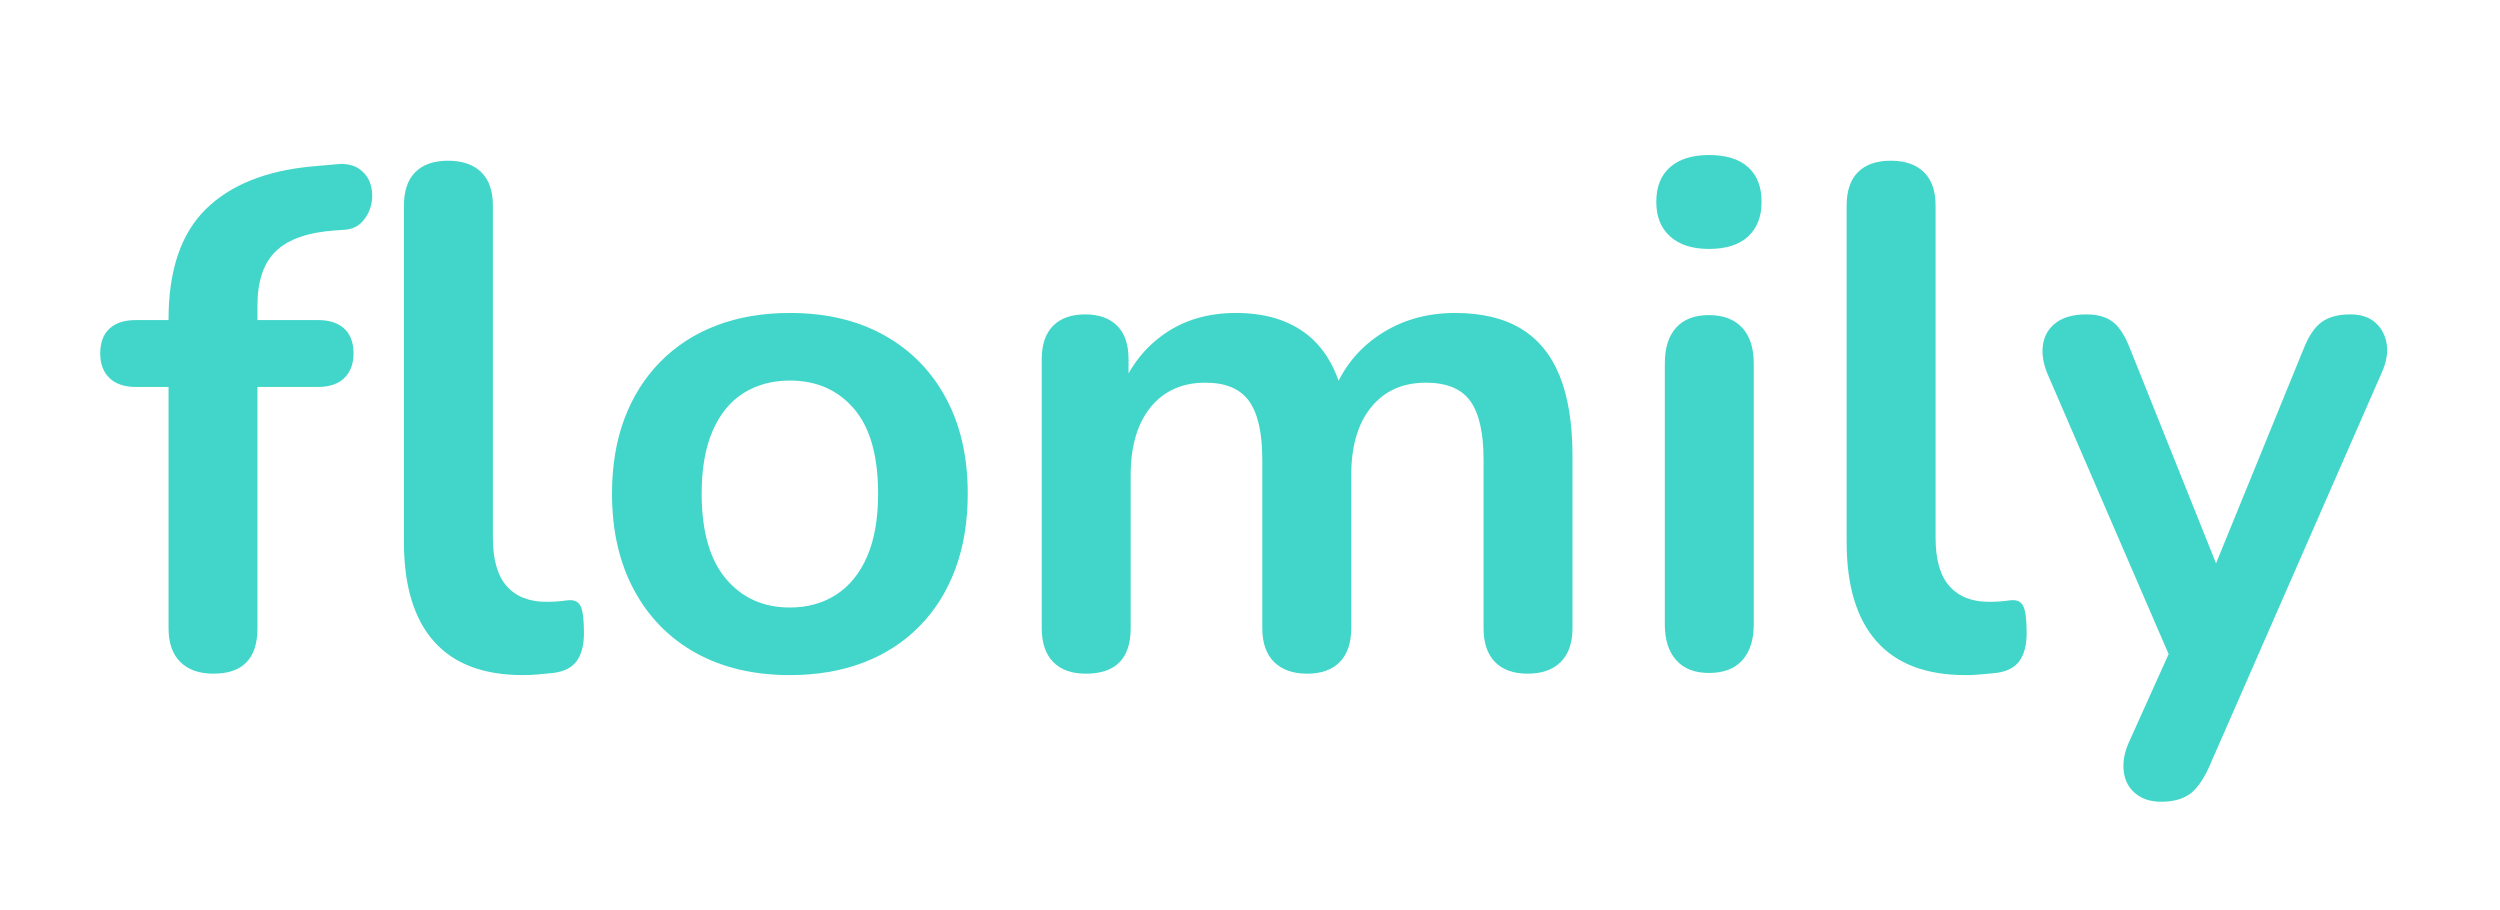
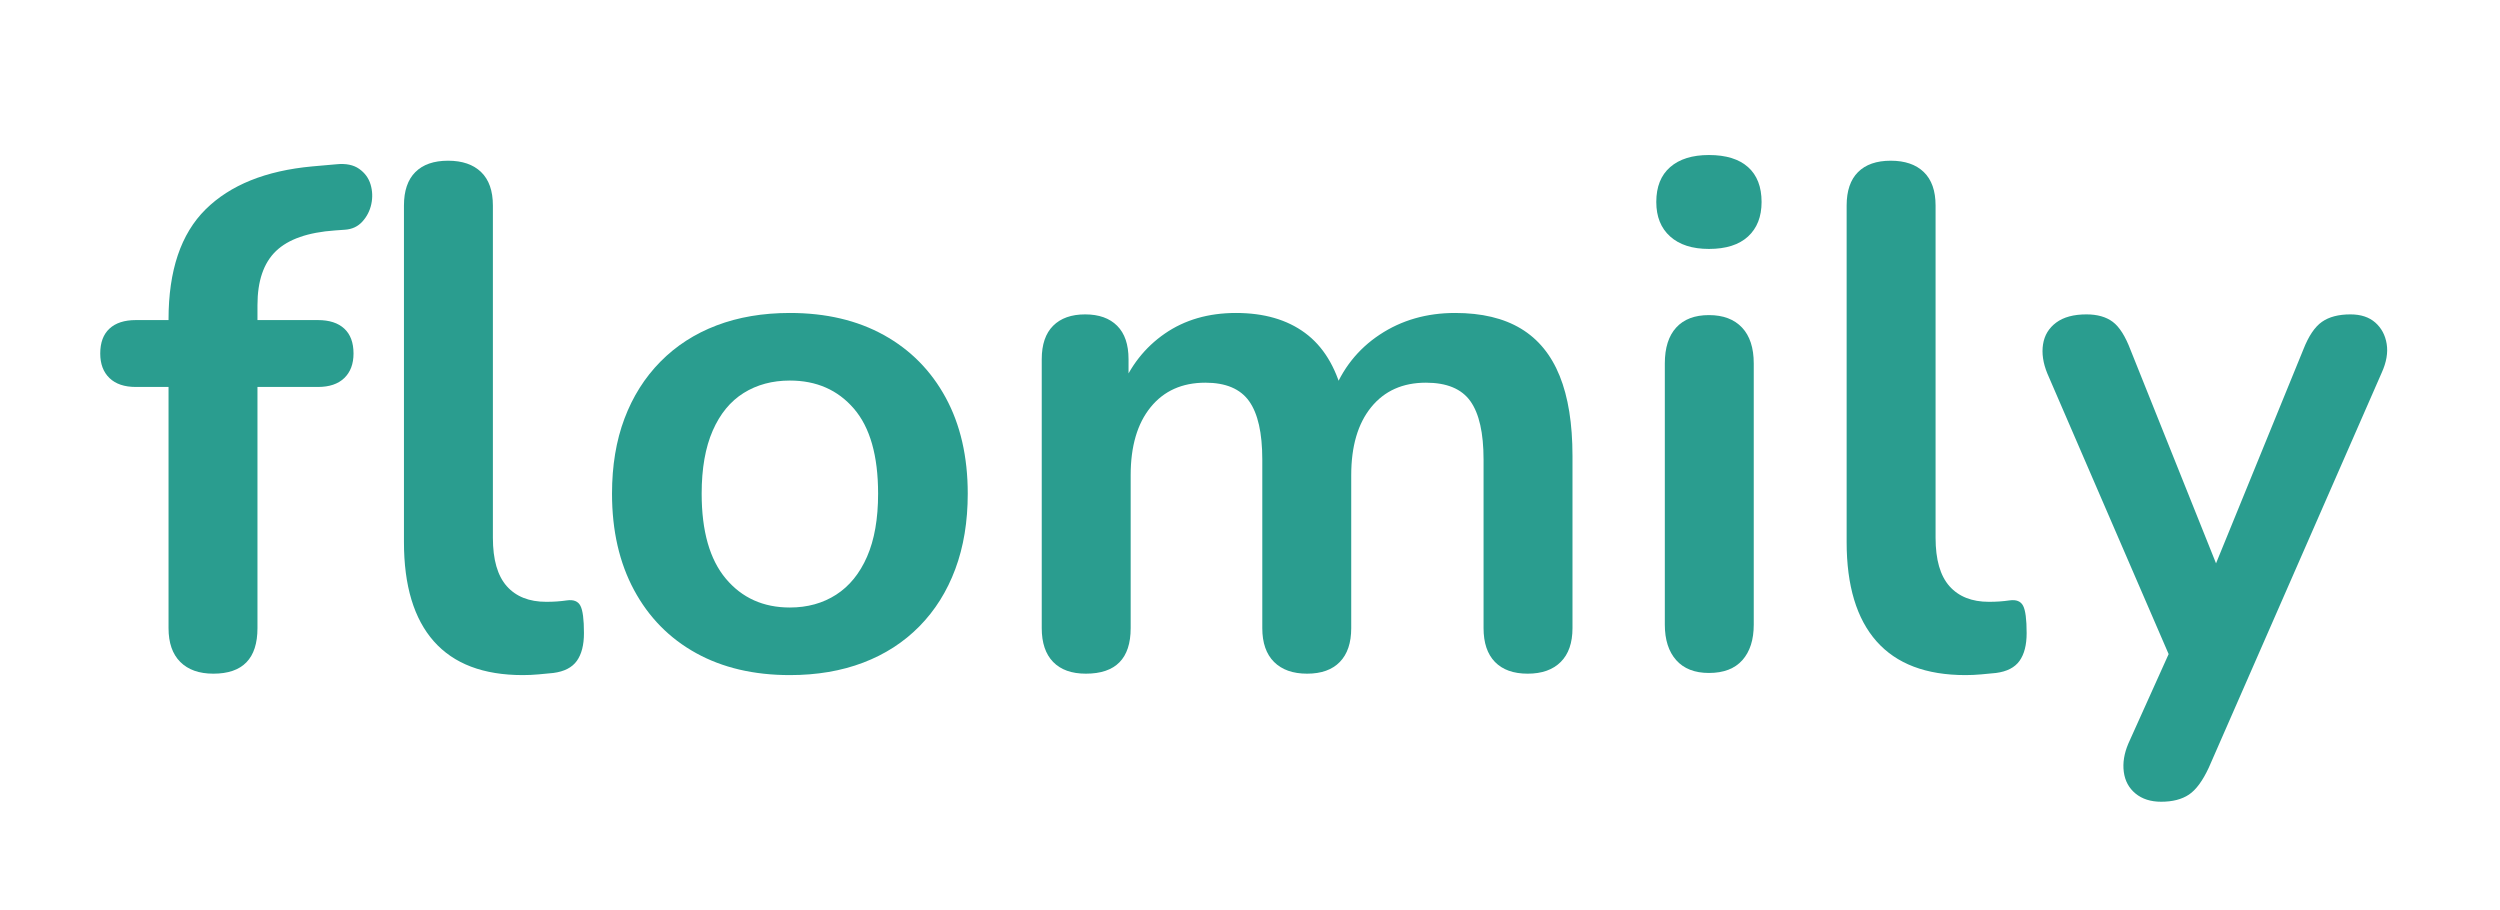
<svg xmlns="http://www.w3.org/2000/svg" viewBox="0 0 253 92" width="253" height="92">
  <g transform="translate(10.0,67.6) scale(0.072,-0.072)">
-     <path d="M161 -8Q131 -8 114.5 8.5Q98 25 98 56V395H52Q28 395 15.0 407.5Q2 420 2 442Q2 465 15.0 477.0Q28 489 52 489H134L98 456V490Q98 593 150.0 644.5Q202 696 300 705L334 708Q354 710 366.0 701.5Q378 693 382.0 679.5Q386 666 383.0 652.0Q380 638 370.5 627.5Q361 617 346 616L332 615Q275 611 249.0 586.0Q223 561 223 510V473L207 489H308Q332 489 345.0 477.0Q358 465 358 442Q358 420 345.0 407.5Q332 395 308 395H223V56Q223 -8 161 -8Z" fill="#41D6C9" />
+     <path d="M161 -8Q131 -8 114.5 8.5Q98 25 98 56V395H52Q28 395 15.0 407.5Q2 420 2 442Q2 465 15.0 477.0Q28 489 52 489H134L98 456V490Q98 593 150.0 644.5Q202 696 300 705L334 708Q354 710 366.0 701.5Q378 693 382.0 679.5Q386 666 383.0 652.0Q380 638 370.5 627.5Q361 617 346 616L332 615Q275 611 249.0 586.0Q223 561 223 510V473L207 489H308Q332 489 345.0 477.0Q358 465 358 442Q358 420 345.0 407.5Q332 395 308 395H223V56Q223 -8 161 -8Z" fill="#2A9D8F" />
  </g>
  <g transform="translate(36.2,67.6) scale(0.072,-0.072)">
-     <path d="M232 -10Q149 -10 107.0 37.5Q65 85 65 177V650Q65 681 81.0 697.0Q97 713 127 713Q157 713 173.5 697.0Q190 681 190 650V183Q190 137 209.5 115.0Q229 93 265 93Q273 93 280.0 93.5Q287 94 294 95Q308 97 313.0 87.5Q318 78 318 49Q318 24 308.0 10.0Q298 -4 275 -7Q265 -8 254.0 -9.0Q243 -10 232 -10Z" fill="#41D6C9" />
+     <path d="M232 -10Q149 -10 107.0 37.5Q65 85 65 177V650Q65 681 81.0 697.0Q97 713 127 713Q157 713 173.5 697.0Q190 681 190 650V183Q190 137 209.5 115.0Q229 93 265 93Q273 93 280.0 93.5Q287 94 294 95Q308 97 313.0 87.5Q318 78 318 49Q318 24 308.0 10.0Q298 -4 275 -7Q265 -8 254.0 -9.0Q243 -10 232 -10Z" fill="#2A9D8F" />
  </g>
  <g transform="translate(59.2,67.6) scale(0.072,-0.072)">
-     <path d="M288 -10Q212 -10 156.0 21.0Q100 52 69.0 109.5Q38 167 38 245Q38 304 55.5 350.5Q73 397 106.0 430.5Q139 464 185.0 481.5Q231 499 288 499Q364 499 420.0 468.0Q476 437 507.0 380.0Q538 323 538 245Q538 186 520.5 139.0Q503 92 470.0 58.5Q437 25 391.0 7.5Q345 -10 288 -10ZM288 85Q325 85 353.0 103.0Q381 121 396.5 156.5Q412 192 412 245Q412 325 378.0 364.5Q344 404 288 404Q251 404 223.0 386.5Q195 369 179.5 333.5Q164 298 164 245Q164 166 198.0 125.5Q232 85 288 85Z" fill="#41D6C9" />
+     <path d="M288 -10Q212 -10 156.0 21.0Q100 52 69.0 109.5Q38 167 38 245Q38 304 55.5 350.5Q73 397 106.0 430.5Q139 464 185.0 481.5Q231 499 288 499Q364 499 420.0 468.0Q476 437 507.0 380.0Q538 323 538 245Q538 186 520.5 139.0Q503 92 470.0 58.5Q437 25 391.0 7.5Q345 -10 288 -10ZM288 85Q325 85 353.0 103.0Q381 121 396.5 156.5Q412 192 412 245Q412 325 378.0 364.5Q344 404 288 404Q251 404 223.0 386.5Q195 369 179.5 333.5Q164 298 164 245Q164 166 198.0 125.5Q232 85 288 85Z" fill="#2A9D8F" />
  </g>
  <g transform="translate(100.6,67.6) scale(0.072,-0.072)">
-     <path d="M129 -8Q99 -8 83.0 8.5Q67 25 67 56V434Q67 465 83.0 481.0Q99 497 128 497Q157 497 173.0 481.0Q189 465 189 434V361L178 391Q198 441 240.0 470.0Q282 499 340 499Q399 499 437.0 471.0Q475 443 490 385H476Q496 438 542.0 468.5Q588 499 648 499Q704 499 740.5 477.0Q777 455 795.0 410.5Q813 366 813 298V56Q813 25 796.5 8.5Q780 -8 750 -8Q720 -8 704.0 8.5Q688 25 688 56V293Q688 349 669.5 375.0Q651 401 607 401Q558 401 530.0 366.5Q502 332 502 271V56Q502 25 486.0 8.5Q470 -8 440 -8Q410 -8 393.5 8.5Q377 25 377 56V293Q377 349 358.5 375.0Q340 401 297 401Q248 401 220.0 366.5Q192 332 192 271V56Q192 -8 129 -8Z" fill="#41D6C9" />
+     <path d="M129 -8Q99 -8 83.0 8.5Q67 25 67 56V434Q67 465 83.0 481.0Q99 497 128 497Q157 497 173.0 481.0Q189 465 189 434V361L178 391Q198 441 240.0 470.0Q282 499 340 499Q399 499 437.0 471.0Q475 443 490 385H476Q496 438 542.0 468.5Q588 499 648 499Q704 499 740.5 477.0Q777 455 795.0 410.5Q813 366 813 298V56Q813 25 796.5 8.5Q780 -8 750 -8Q720 -8 704.0 8.5Q688 25 688 56V293Q688 349 669.5 375.0Q651 401 607 401Q558 401 530.0 366.5Q502 332 502 271V56Q502 25 486.0 8.5Q470 -8 440 -8Q410 -8 393.5 8.5Q377 25 377 56V293Q377 349 358.5 375.0Q340 401 297 401Q248 401 220.0 366.5Q192 332 192 271V56Q192 -8 129 -8Z" fill="#2A9D8F" />
  </g>
  <g transform="translate(163.8,67.6) scale(0.072,-0.072)">
-     <path d="M127 -7Q97 -7 81.0 11.0Q65 29 65 61V428Q65 461 81.0 478.5Q97 496 127 496Q157 496 173.5 478.5Q190 461 190 428V61Q190 29 174.0 11.0Q158 -7 127 -7ZM127 589Q92 589 72.5 606.5Q53 624 53 655Q53 687 72.5 704.0Q92 721 127 721Q163 721 182.0 704.0Q201 687 201 655Q201 624 182.0 606.5Q163 589 127 589Z" fill="#41D6C9" />
+     <path d="M127 -7Q97 -7 81.0 11.0Q65 29 65 61V428Q65 461 81.0 478.5Q97 496 127 496Q157 496 173.5 478.5Q190 461 190 428V61Q190 29 174.0 11.0Q158 -7 127 -7ZM127 589Q92 589 72.5 606.5Q53 624 53 655Q53 687 72.5 704.0Q92 721 127 721Q163 721 182.0 704.0Q201 687 201 655Q201 624 182.0 606.5Q163 589 127 589Z" fill="#2A9D8F" />
  </g>
  <g transform="translate(182.2,67.6) scale(0.072,-0.072)">
-     <path d="M232 -10Q149 -10 107.0 37.5Q65 85 65 177V650Q65 681 81.0 697.0Q97 713 127 713Q157 713 173.5 697.0Q190 681 190 650V183Q190 137 209.5 115.0Q229 93 265 93Q273 93 280.0 93.5Q287 94 294 95Q308 97 313.0 87.5Q318 78 318 49Q318 24 308.0 10.0Q298 -4 275 -7Q265 -8 254.0 -9.0Q243 -10 232 -10Z" fill="#41D6C9" />
+     <path d="M232 -10Q149 -10 107.0 37.5Q65 85 65 177V650Q65 681 81.0 697.0Q97 713 127 713Q157 713 173.5 697.0Q190 681 190 650V183Q190 137 209.5 115.0Q229 93 265 93Q273 93 280.0 93.5Q287 94 294 95Q308 97 313.0 87.5Q318 78 318 49Q318 24 308.0 10.0Q298 -4 275 -7Q265 -8 254.0 -9.0Q243 -10 232 -10Z" fill="#2A9D8F" />
  </g>
  <g transform="translate(205.1,67.6) scale(0.072,-0.072)">
-     <path d="M189 -188Q167 -188 153.0 -176.5Q139 -165 136.5 -146.0Q134 -127 143 -106L211 45V-7L29 414Q20 436 23.0 455.0Q26 474 41.5 485.5Q57 497 84 497Q107 497 121.0 486.5Q135 476 146 447L281 110H251L389 448Q400 476 415.0 486.5Q430 497 455 497Q477 497 490.0 485.5Q503 474 506.0 455.5Q509 437 499 415L256 -140Q243 -168 228.0 -178.0Q213 -188 189 -188Z" fill="#41D6C9" />
+     <path d="M189 -188Q167 -188 153.0 -176.5Q139 -165 136.5 -146.0Q134 -127 143 -106L211 45V-7L29 414Q20 436 23.0 455.0Q26 474 41.5 485.5Q57 497 84 497Q107 497 121.0 486.5Q135 476 146 447L281 110H251L389 448Q400 476 415.0 486.5Q430 497 455 497Q477 497 490.0 485.5Q503 474 506.0 455.5Q509 437 499 415L256 -140Q243 -168 228.0 -178.0Q213 -188 189 -188Z" fill="#2A9D8F" />
  </g>
</svg>
